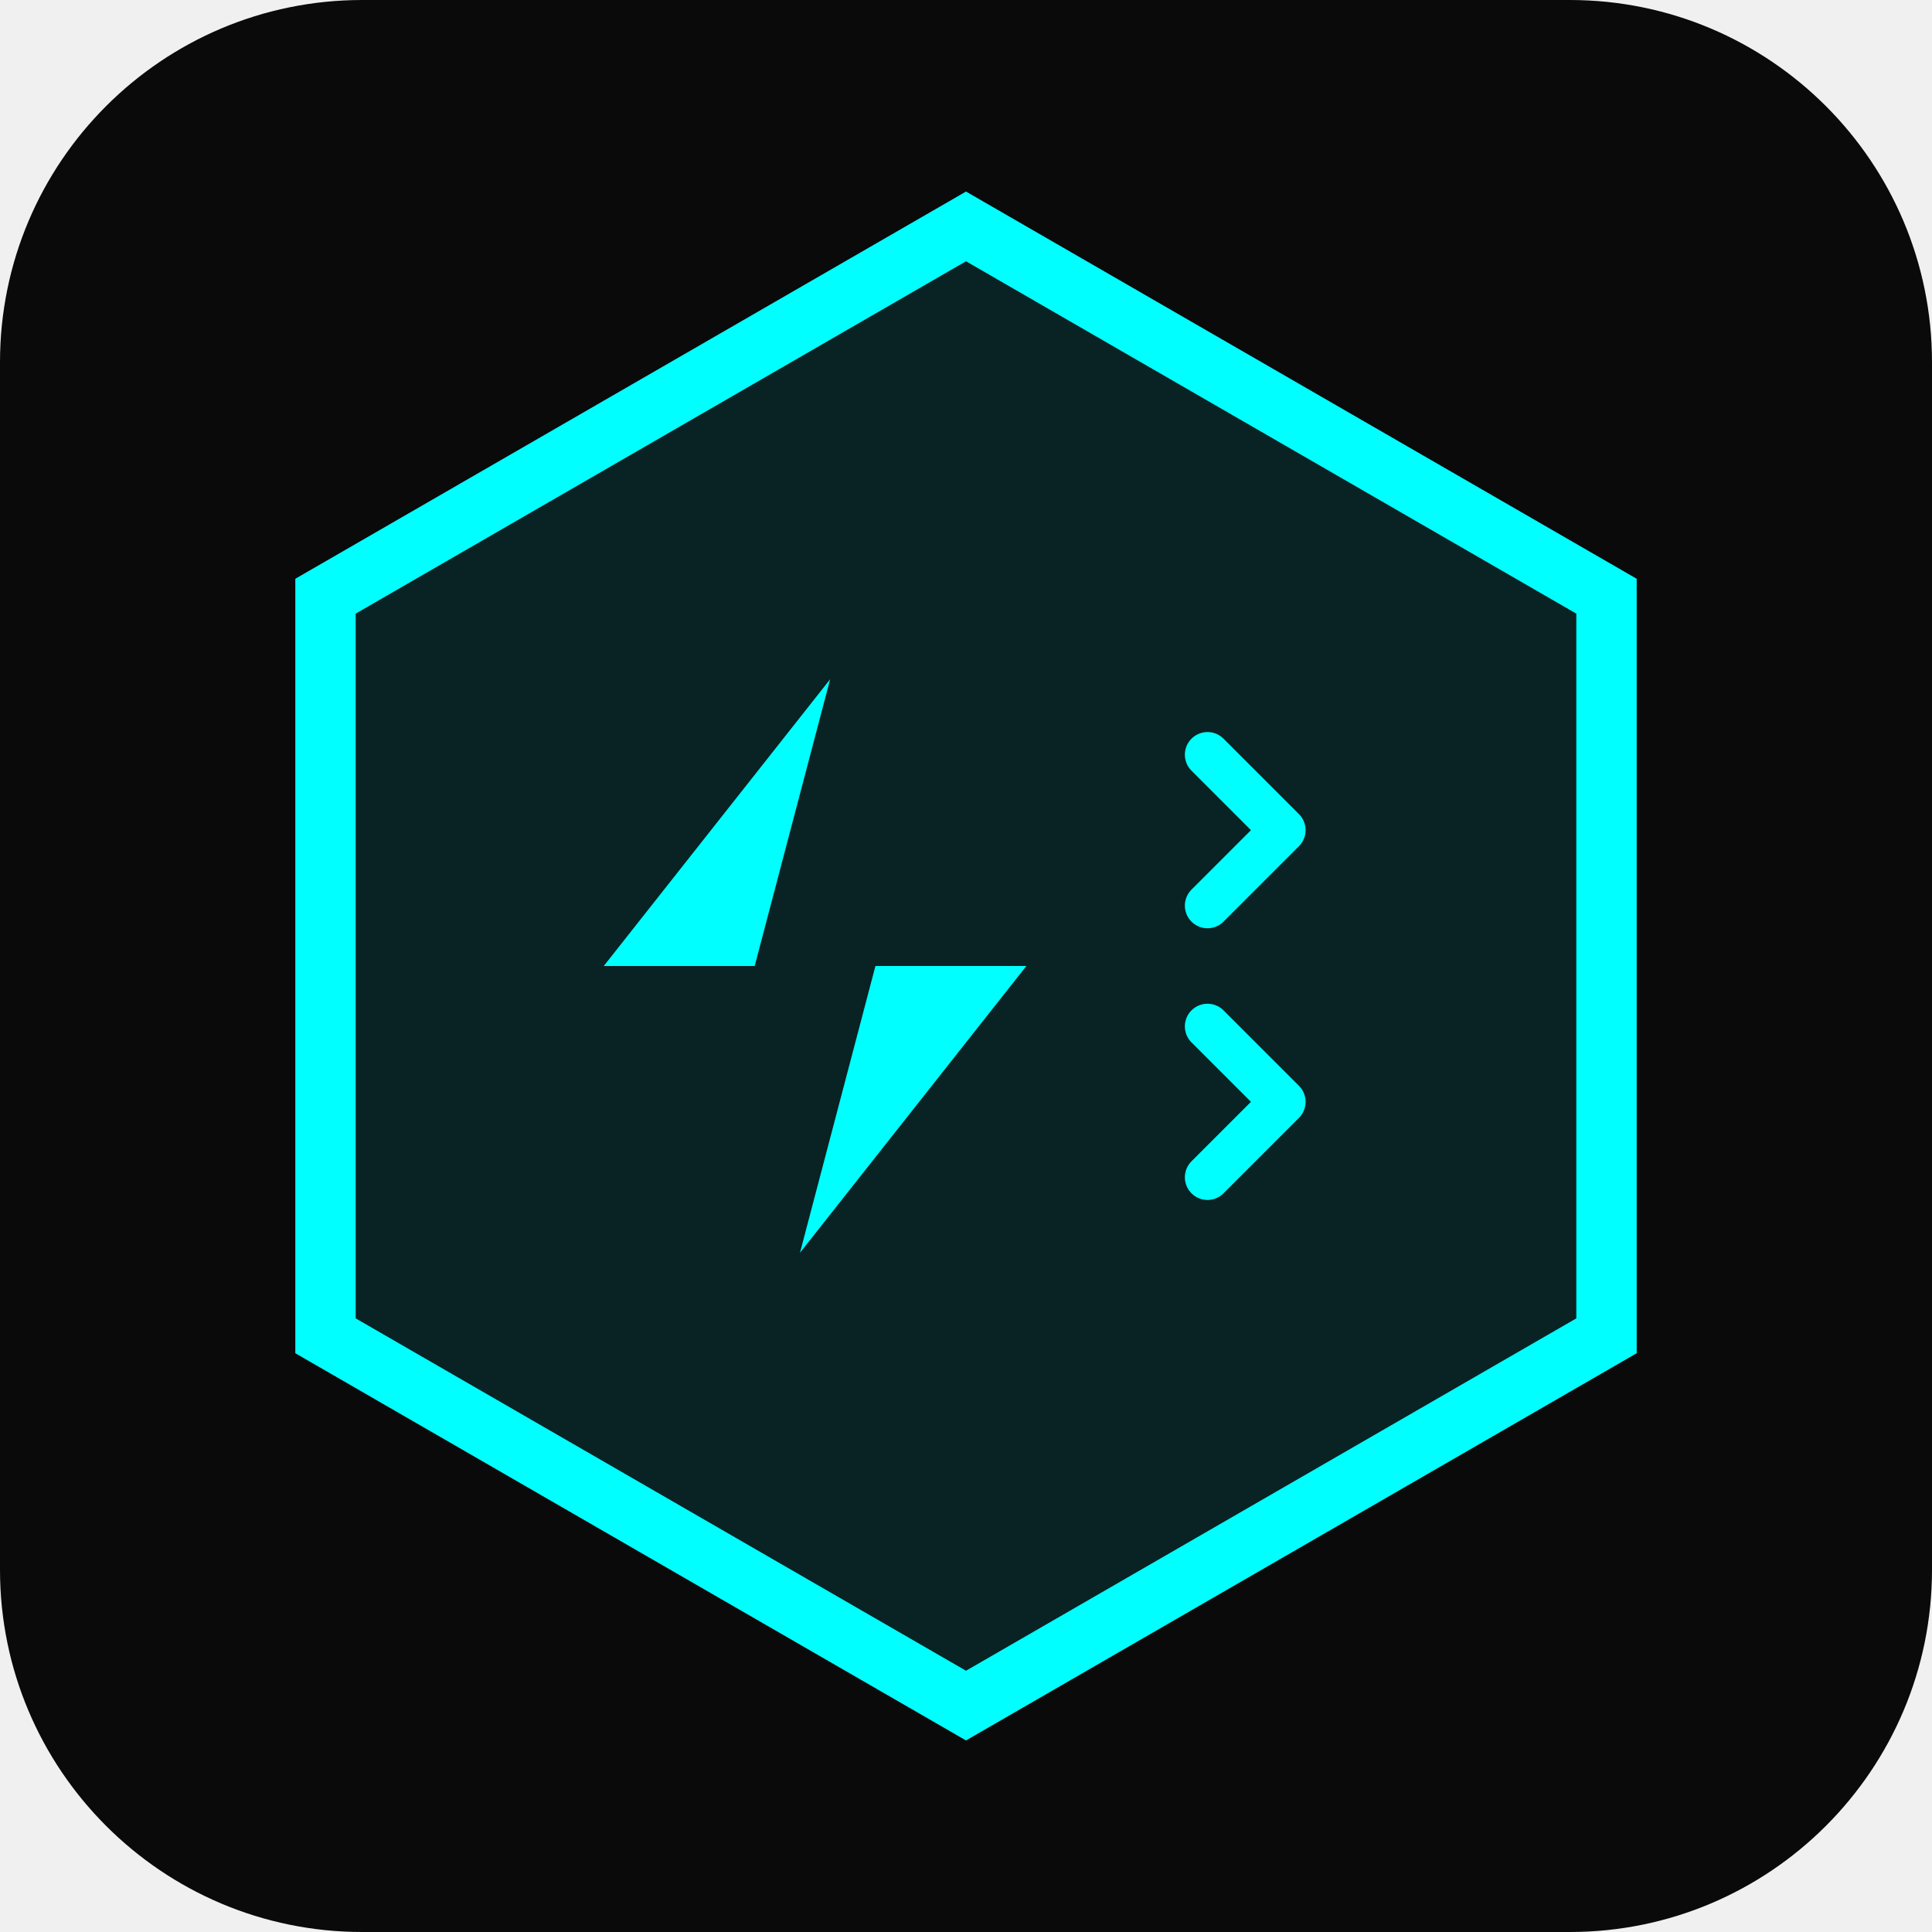
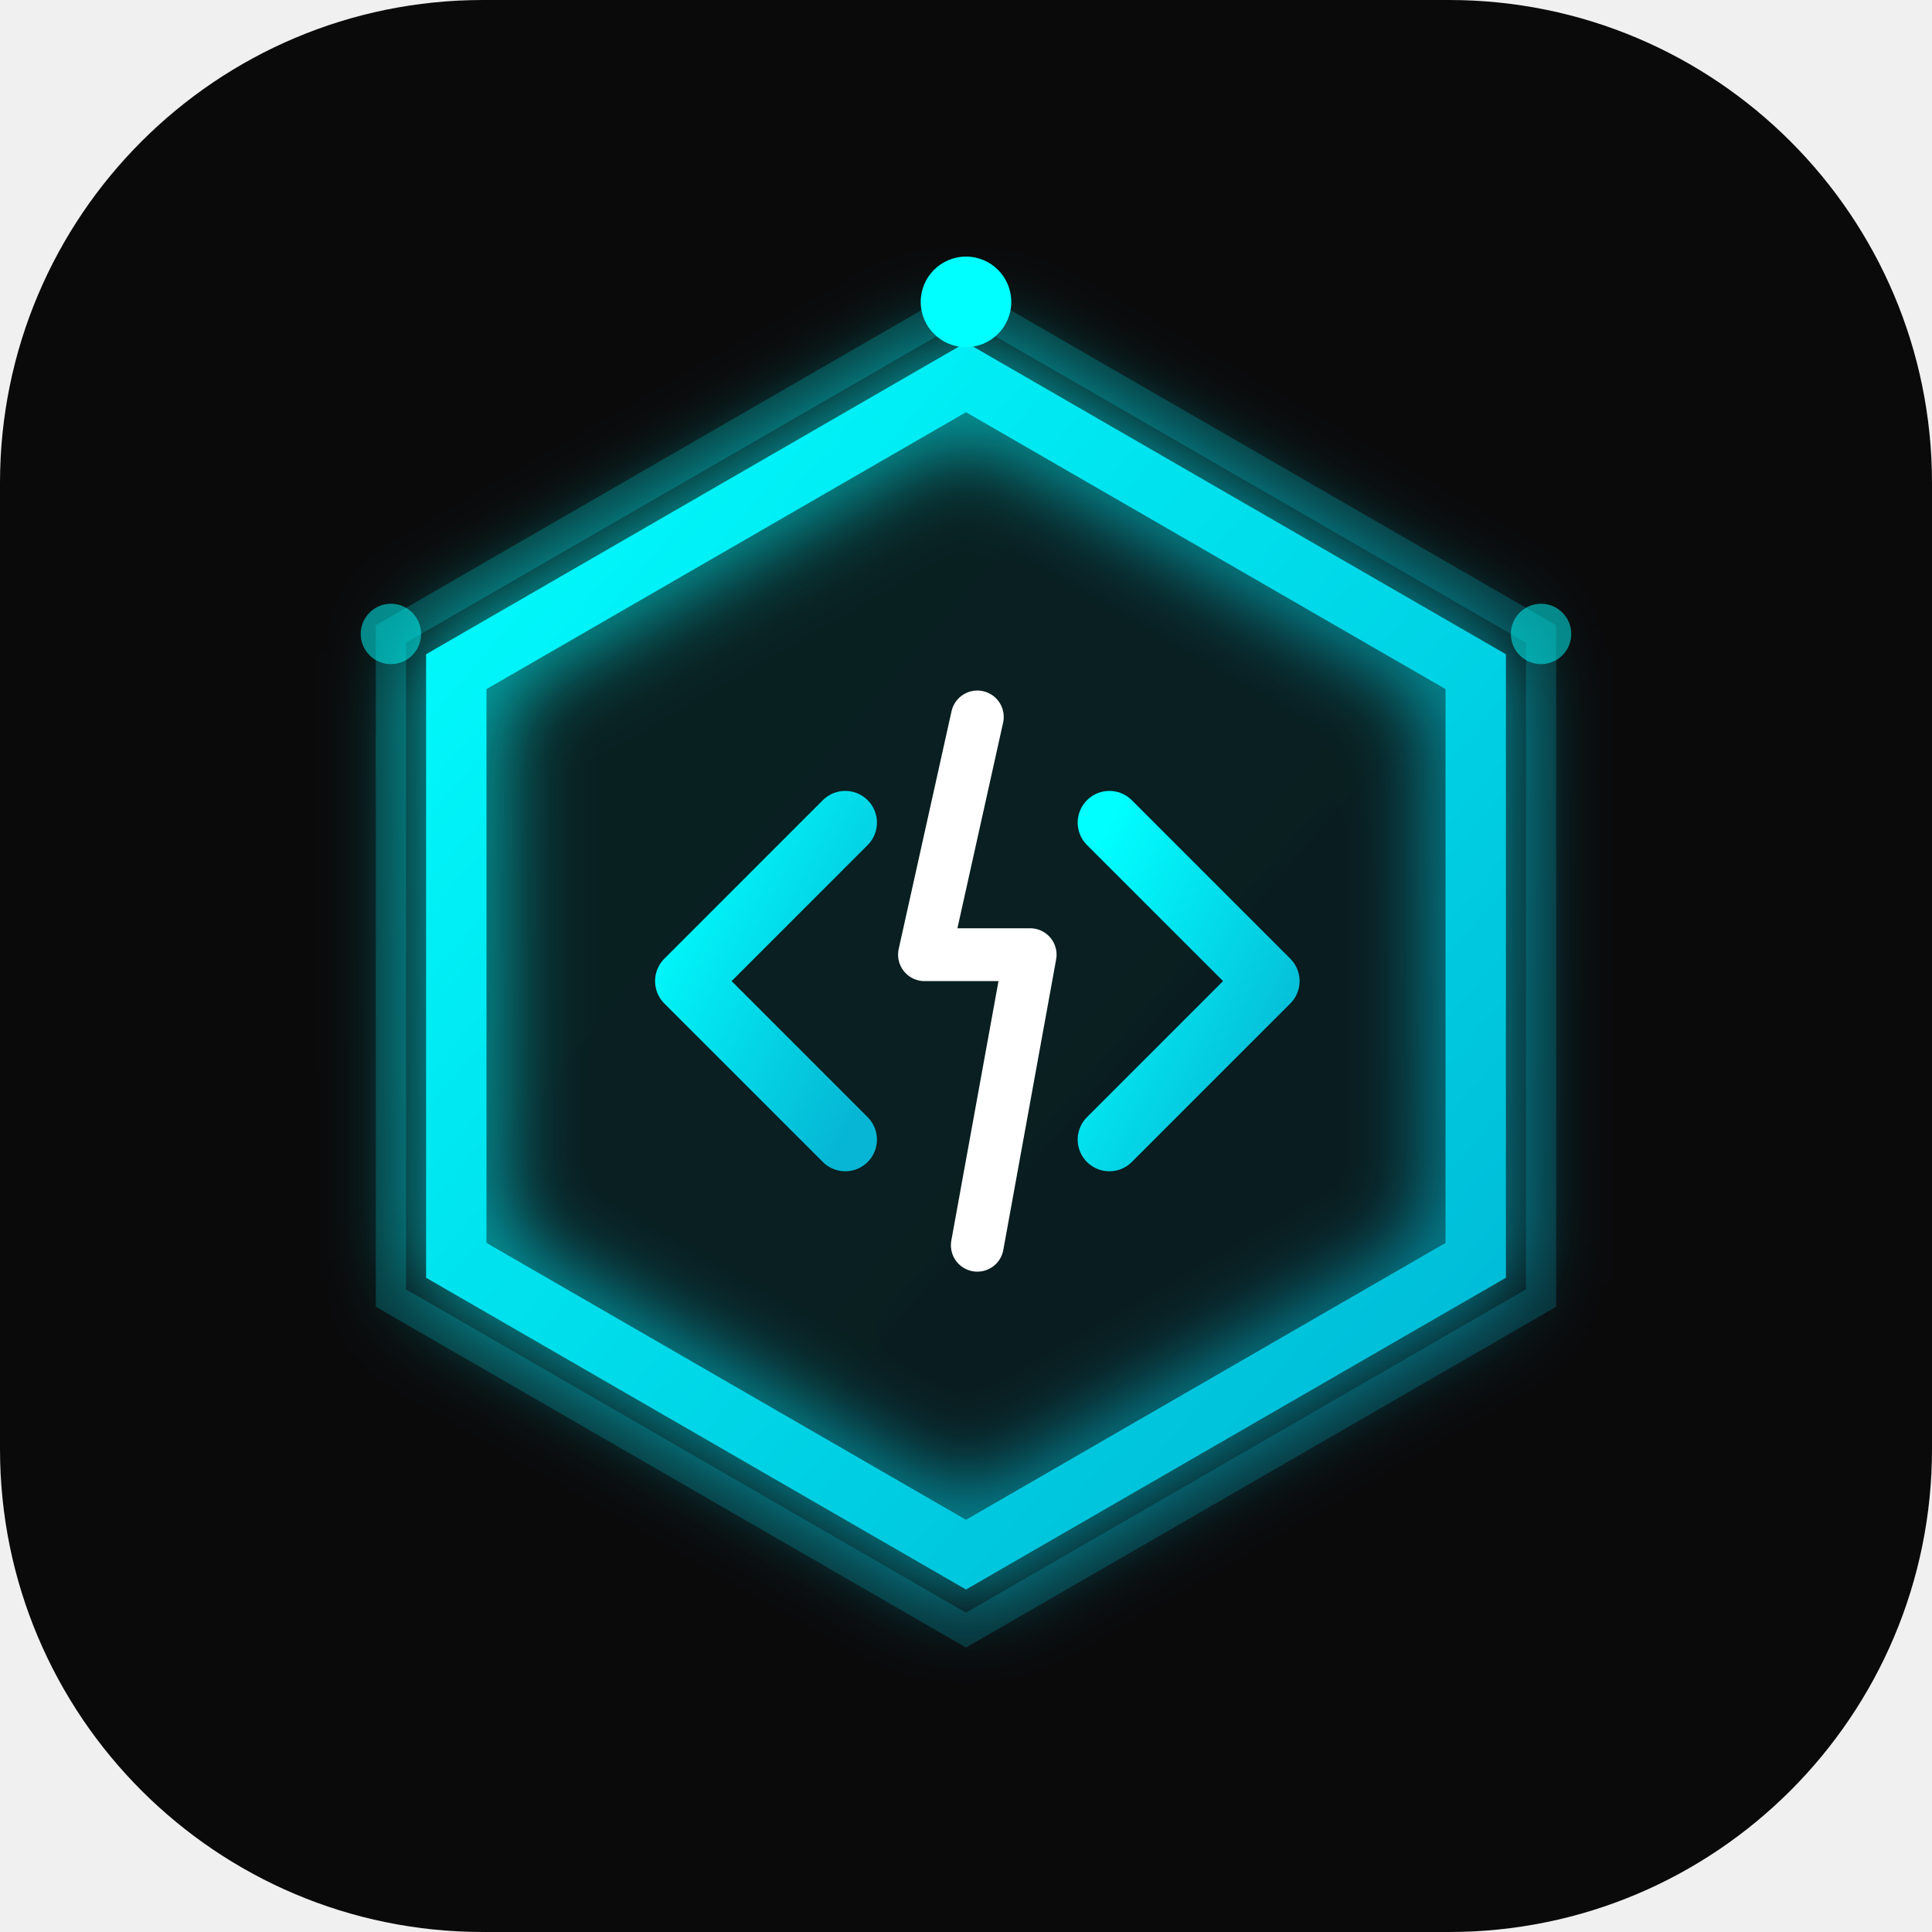
<svg xmlns="http://www.w3.org/2000/svg" width="128" height="128" viewBox="0 0 128 128" fill="none">
-   <rect width="128" height="128" rx="24" fill="#0A0A0B" />
-   <path d="M64 15L106.435 39.5V88.5L64 113L21.565 88.5V39.5L64 15Z" fill="#00FFFF" fill-opacity="0.1" stroke="#00FFFF" stroke-width="4" />
-   <path d="M55 45L40 64H58L53 83L68 64H50L55 45Z" fill="#00FFFF" />
-   <path d="M80 50L85 55L80 60" stroke="#00FFFF" stroke-width="3" stroke-linecap="round" stroke-linejoin="round" />
-   <path d="M80 68L85 73L80 78" stroke="#00FFFF" stroke-width="3" stroke-linecap="round" stroke-linejoin="round" />
+   <defs>
+     <linearGradient id="logo-grad" x1="0%" y1="0%" x2="100%" y2="100%">
+       <stop offset="0%" stop-color="#00FFFF" />
+       <stop offset="100%" stop-color="#06b6d4" />
+     </linearGradient>
+     <filter id="glow" x="-20%" y="-20%" width="140%" height="140%">
+       <feGaussianBlur stdDeviation="3" result="blur" />
+       <feComposite in="SourceGraphic" in2="blur" operator="over" />
+     </filter>
+   </defs>
+   <rect width="128" height="128" rx="32" fill="#0A0A0B" />
+   <path d="M64 20L102.1 42V86L64 108L25.9 86V42L64 20Z" stroke="url(#logo-grad)" stroke-width="2" stroke-opacity="0.2" />
+   <path d="M64 25L97.77 44.5V83.5L64 103L30.23 83.5V44.5L64 25Z" fill="url(#logo-grad)" fill-opacity="0.05" stroke="url(#logo-grad)" stroke-width="4" filter="url(#glow)" />
+   <g transform="translate(42, 44) scale(0.35)">
+     <path d="M40 30L10 60L40 90" stroke="url(#logo-grad)" stroke-width="12" stroke-linecap="round" stroke-linejoin="round" />
+     <path d="M90 30L120 60L90 90" stroke="url(#logo-grad)" stroke-width="12" stroke-linecap="round" stroke-linejoin="round" />
+     <path d="M65 10L55 55H75L65 110" stroke="white" stroke-width="10" stroke-linecap="round" stroke-linejoin="round" />
+   </g>
+   <circle cx="64" cy="20" r="3" fill="#00FFFF" />
+   <circle cx="102.1" cy="42" r="2" fill="#00FFFF" fill-opacity="0.5" />
+   <circle cx="25.9" cy="42" r="2" fill="#00FFFF" fill-opacity="0.5" />
</svg>
